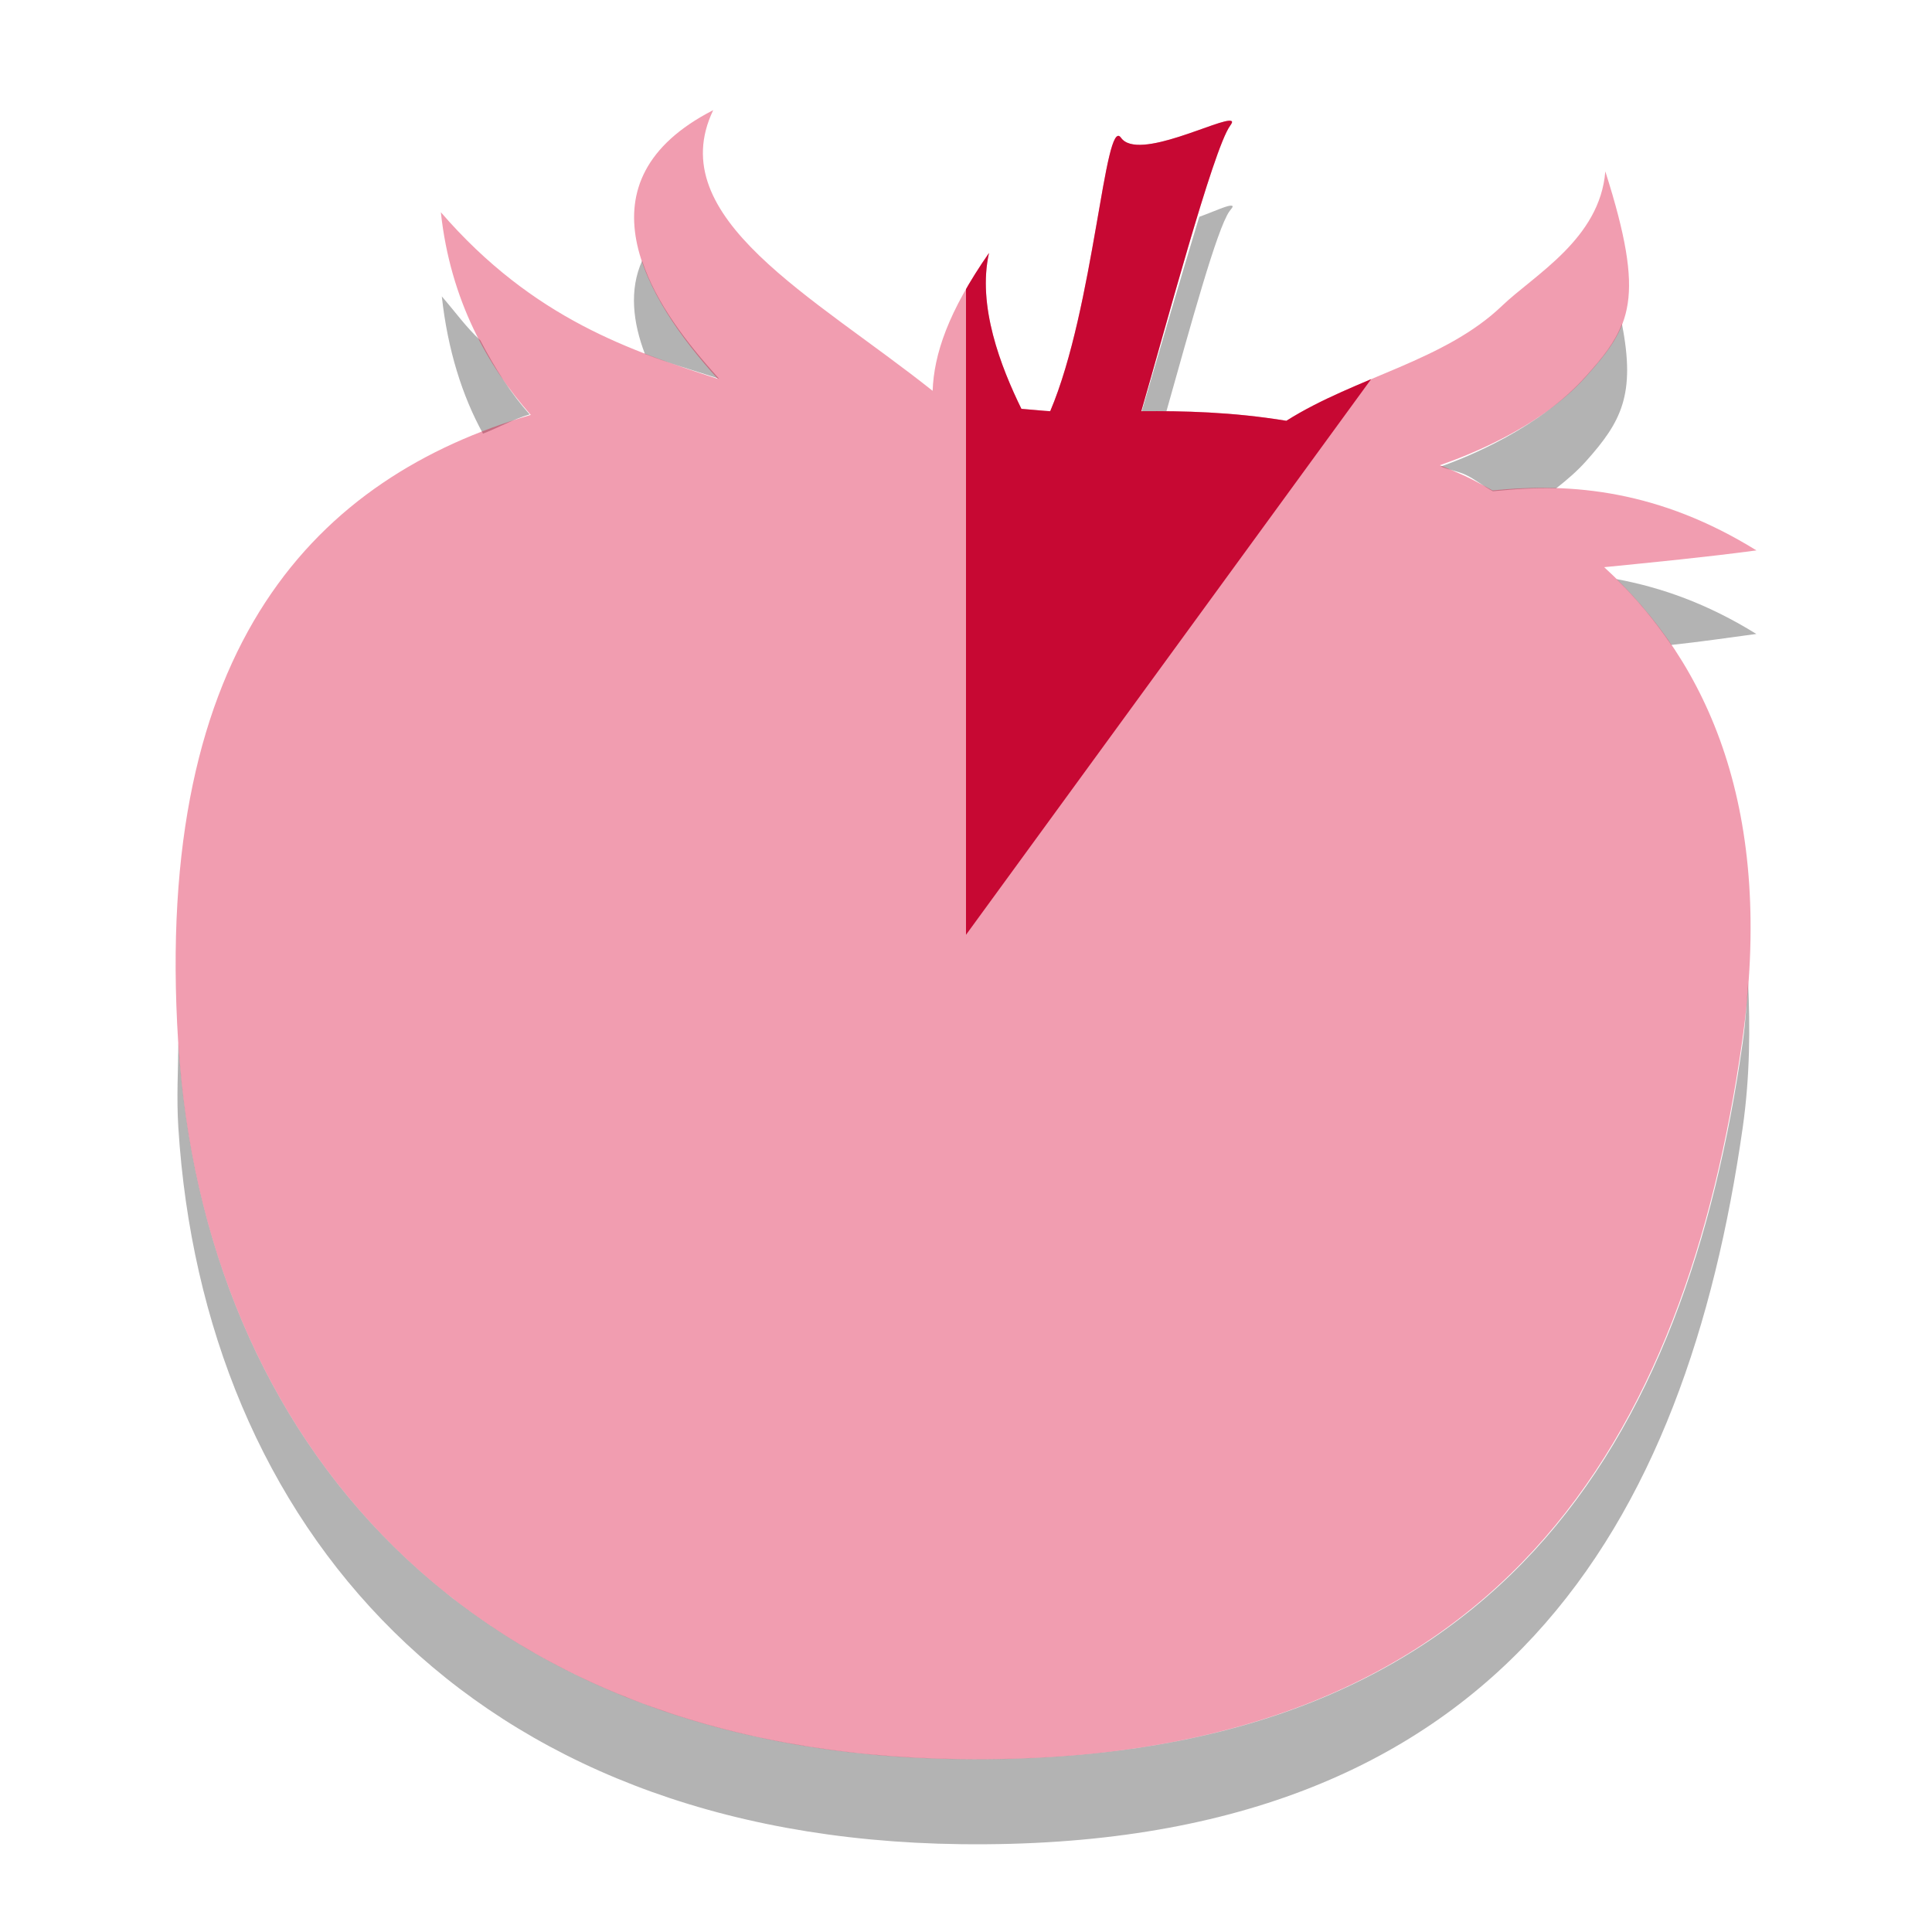
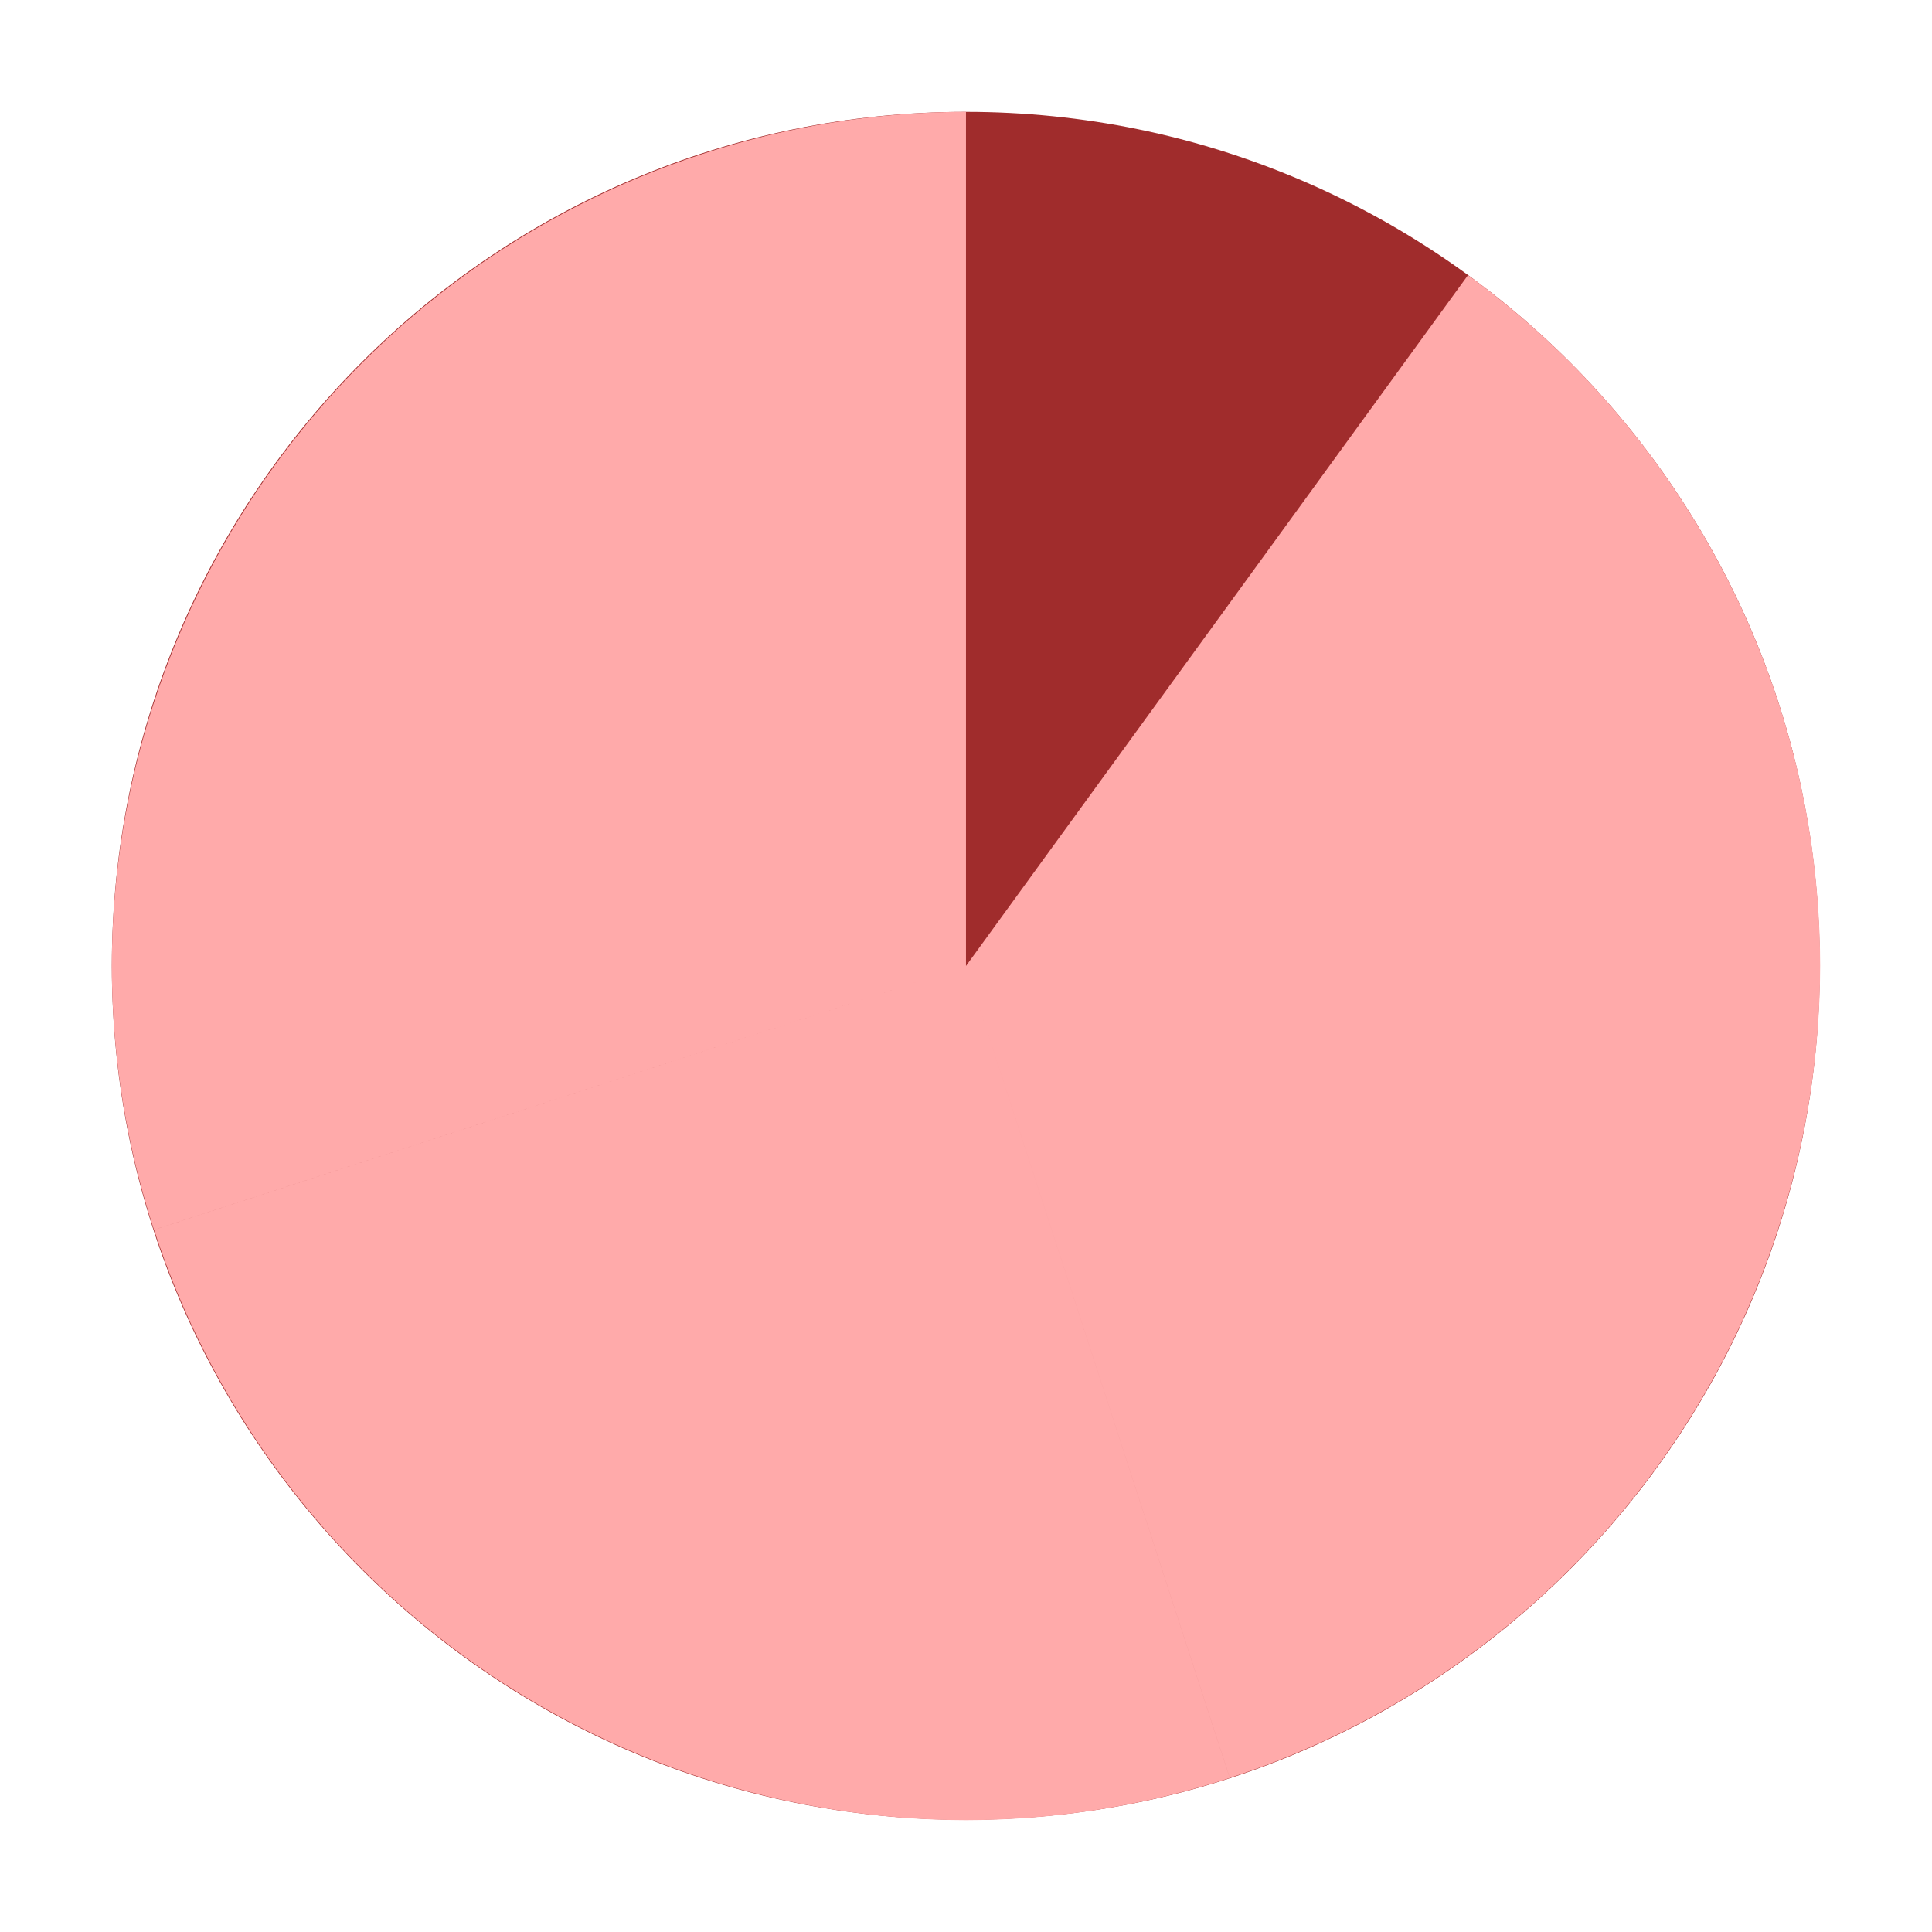
- <svg xmlns="http://www.w3.org/2000/svg" xmlns:xlink="http://www.w3.org/1999/xlink" width="22" height="22" id="svg2" version="1.1" enable-background="new">
-   <defs id="defs4">
-     <clipPath clipPathUnits="userSpaceOnUse" id="clipPath4137">
-       <path style="opacity:0.6;color:#000000;fill:#393935;fill-opacity:0.6;stroke:none;stroke-width:2;marker:none;visibility:visible;display:inline;overflow:visible;enable-background:accumulate" id="path4139" d="m 27,11 a 16,16 0 0 1 -3.072,9.426 L 11,11 z" transform="matrix(0,-1,1,0,-24.99997,49.0432)" />
-     </clipPath>
-   </defs>
-   <g id="layer2" style="display:inline;" transform="translate(0,-26)">
-     <path style="opacity:0.3;fill-opacity:1" d="M 14.031 2.344 C 13.993 2.327 13.832 2.406 13.656 2.469 C 13.431 3.209 13.161 4.136 13 4.688 C 13.089 4.687 13.187 4.687 13.281 4.688 C 13.556 3.713 13.858 2.604 14 2.406 C 14.024 2.373 14.047 2.351 14.031 2.344 z M 7.312 2.969 C 7.163 3.301 7.207 3.672 7.344 4.031 C 7.624 4.139 7.925 4.227 8.188 4.312 C 7.822 3.91 7.467 3.446 7.312 2.969 z M 5.031 3.375 C 5.097 3.979 5.262 4.507 5.5 4.938 C 5.678 4.869 5.846 4.773 6.031 4.719 C 5.817 4.477 5.639 4.201 5.469 3.875 C 5.312 3.731 5.185 3.553 5.031 3.375 z M 18.469 3.688 C 18.388 3.901 18.252 4.068 18.062 4.281 C 17.536 4.873 16.698 5.211 16.406 5.312 C 16.503 5.353 16.59 5.361 16.688 5.406 C 16.795 5.456 16.895 5.539 17 5.594 C 17.237 5.57 17.47 5.554 17.719 5.562 C 17.839 5.468 17.96 5.365 18.062 5.25 C 18.46 4.804 18.628 4.495 18.469 3.688 z M 18.406 6.594 C 18.638 6.821 18.842 7.066 19.031 7.344 C 19.358 7.309 19.672 7.263 20 7.219 C 19.438 6.871 18.915 6.689 18.406 6.594 z M 19.906 11.188 C 19.89 11.412 19.878 11.635 19.844 11.875 C 19.205 16.345 17.118 20.11 10.938 20.031 C 5.331 19.96 2.316 16.381 2.031 11.875 C 2.029 12.19 2.009 12.499 2.031 12.844 C 2.316 17.35 5.331 20.929 10.938 21 C 17.118 21.078 19.205 17.313 19.844 12.844 C 19.929 12.248 19.929 11.691 19.906 11.188 z " transform="translate(0,26)" id="use4392" />
-     <path style="fill-opacity:1" d="m -16.881,28.654 c -1.558,0.8 -0.789,2.129 0.055,3.059 -0.97,-0.316 -2.096,-0.674 -3.154,-1.898 0.109,1.009 0.54,1.76 1.024,2.308 -2.421,0.711 -4.302,2.6 -4.015,7.142 0.284,4.506 3.297,8.095 8.904,8.166 6.18,0.078 8.264,-3.697 8.904,-8.166 0.375,-2.624 -0.373,-4.314 -1.57,-5.408 0.56,-0.056 1.152,-0.113 1.734,-0.191 -1.102,-0.682 -2.095,-0.774 -3.004,-0.683 -0.105,-0.055 -0.206,-0.114 -0.314,-0.164 -0.098,-0.045 -0.19,-0.083 -0.287,-0.123 0.292,-0.102 1.139,-0.419 1.666,-1.011 0.506,-0.568 0.684,-0.873 0.218,-2.335 -0.061,0.768 -0.809,1.179 -1.174,1.529 -0.659,0.632 -1.66,0.808 -2.458,1.311 -0.623,-0.102 -1.178,-0.113 -1.652,-0.109 0.268,-0.92 0.818,-2.983 1.011,-3.25 0.024,-0.033 0.029,-0.048 0.014,-0.055 -0.109,-0.047 -1.064,0.464 -1.256,0.191 -0.185,-0.263 -0.304,1.932 -0.806,3.114 -0.072,-0.003 -0.227,-0.02 -0.328,-0.027 -0.236,-0.482 -0.504,-1.173 -0.369,-1.775 -0.464,0.667 -0.627,1.153 -0.642,1.57 -1.347,-1.073 -3.085,-1.97 -2.499,-3.195 z" id="path3801" />
-     <use style="opacity:0.4;fill:#dd0939;fill-opacity:1" height="22" width="22" transform="translate(24.99997,-1.398463)" id="use4959" xlink:href="#path3801" y="0" x="0" />
-     <use x="0" y="0" xlink:href="#path3801" id="use4112" transform="translate(24.99997,-1.398463)" width="22" height="22" style="fill:#c70833;fill-opacity:1" clip-path="url(#clipPath4137)" />
+ <svg xmlns="http://www.w3.org/2000/svg" width="22" height="22" viewBox="0 0 5.821 5.821" version="1.1" id="svg5">
+   <defs id="defs2" />
+   <g id="layer1">
+     <circle style="fill:#a02c2c;stroke:none;stroke-width:0.025" id="path846" cx="2.91" cy="2.91" r="2.573" />
+     <path id="path69025" style="fill:#ffaaaa;stroke:none;stroke-width:0.095" transform="scale(0.2645833)" d="M 11,1.273 A 9.726,9.726 0 0 0 7.996,1.754 L 11,11 Z M 11,11 20.25,7.994 A 9.726,9.726 0 0 0 18.867,5.283 Z m 0,0 h 9.727 A 9.726,9.726 0 0 0 20.25,7.994 Z m 0,0 9.246,3.004 A 9.726,9.726 0 0 0 20.727,11 Z m 0,0 7.863,5.713 a 9.726,9.726 0 0 0 1.383,-2.709 z m 0,0 5.713,7.863 a 9.726,9.726 0 0 0 2.15,-2.15 z m 0,0 3.004,9.246 a 9.726,9.726 0 0 0 2.709,-1.383 z m 0,0 v 9.727 a 9.726,9.726 0 0 0 3.004,-0.48 z m 0,0 -3.004,9.246 A 9.726,9.726 0 0 0 11,20.727 Z m 0,0 -5.713,7.863 a 9.726,9.726 0 0 0 2.709,1.383 z m 0,0 -7.863,5.713 a 9.726,9.726 0 0 0 2.15,2.15 z m 0,0 -9.246,3.004 a 9.726,9.726 0 0 0 1.383,2.709 z m 0,0 H 1.273 a 9.726,9.726 0 0 0 0.48,3.004 z M 11,11 1.754,7.996 A 9.726,9.726 0 0 0 1.273,11 Z M 11,11 3.137,5.287 A 9.726,9.726 0 0 0 1.754,7.996 Z M 11,11 5.287,3.137 A 9.726,9.726 0 0 0 3.137,5.287 Z M 11,11 7.996,1.754 A 9.726,9.726 0 0 0 5.287,3.137 Z m 0,0 7.867,-5.717 A 9.726,9.726 0 0 0 16.717,3.133 Z" />
  </g>
</svg>
